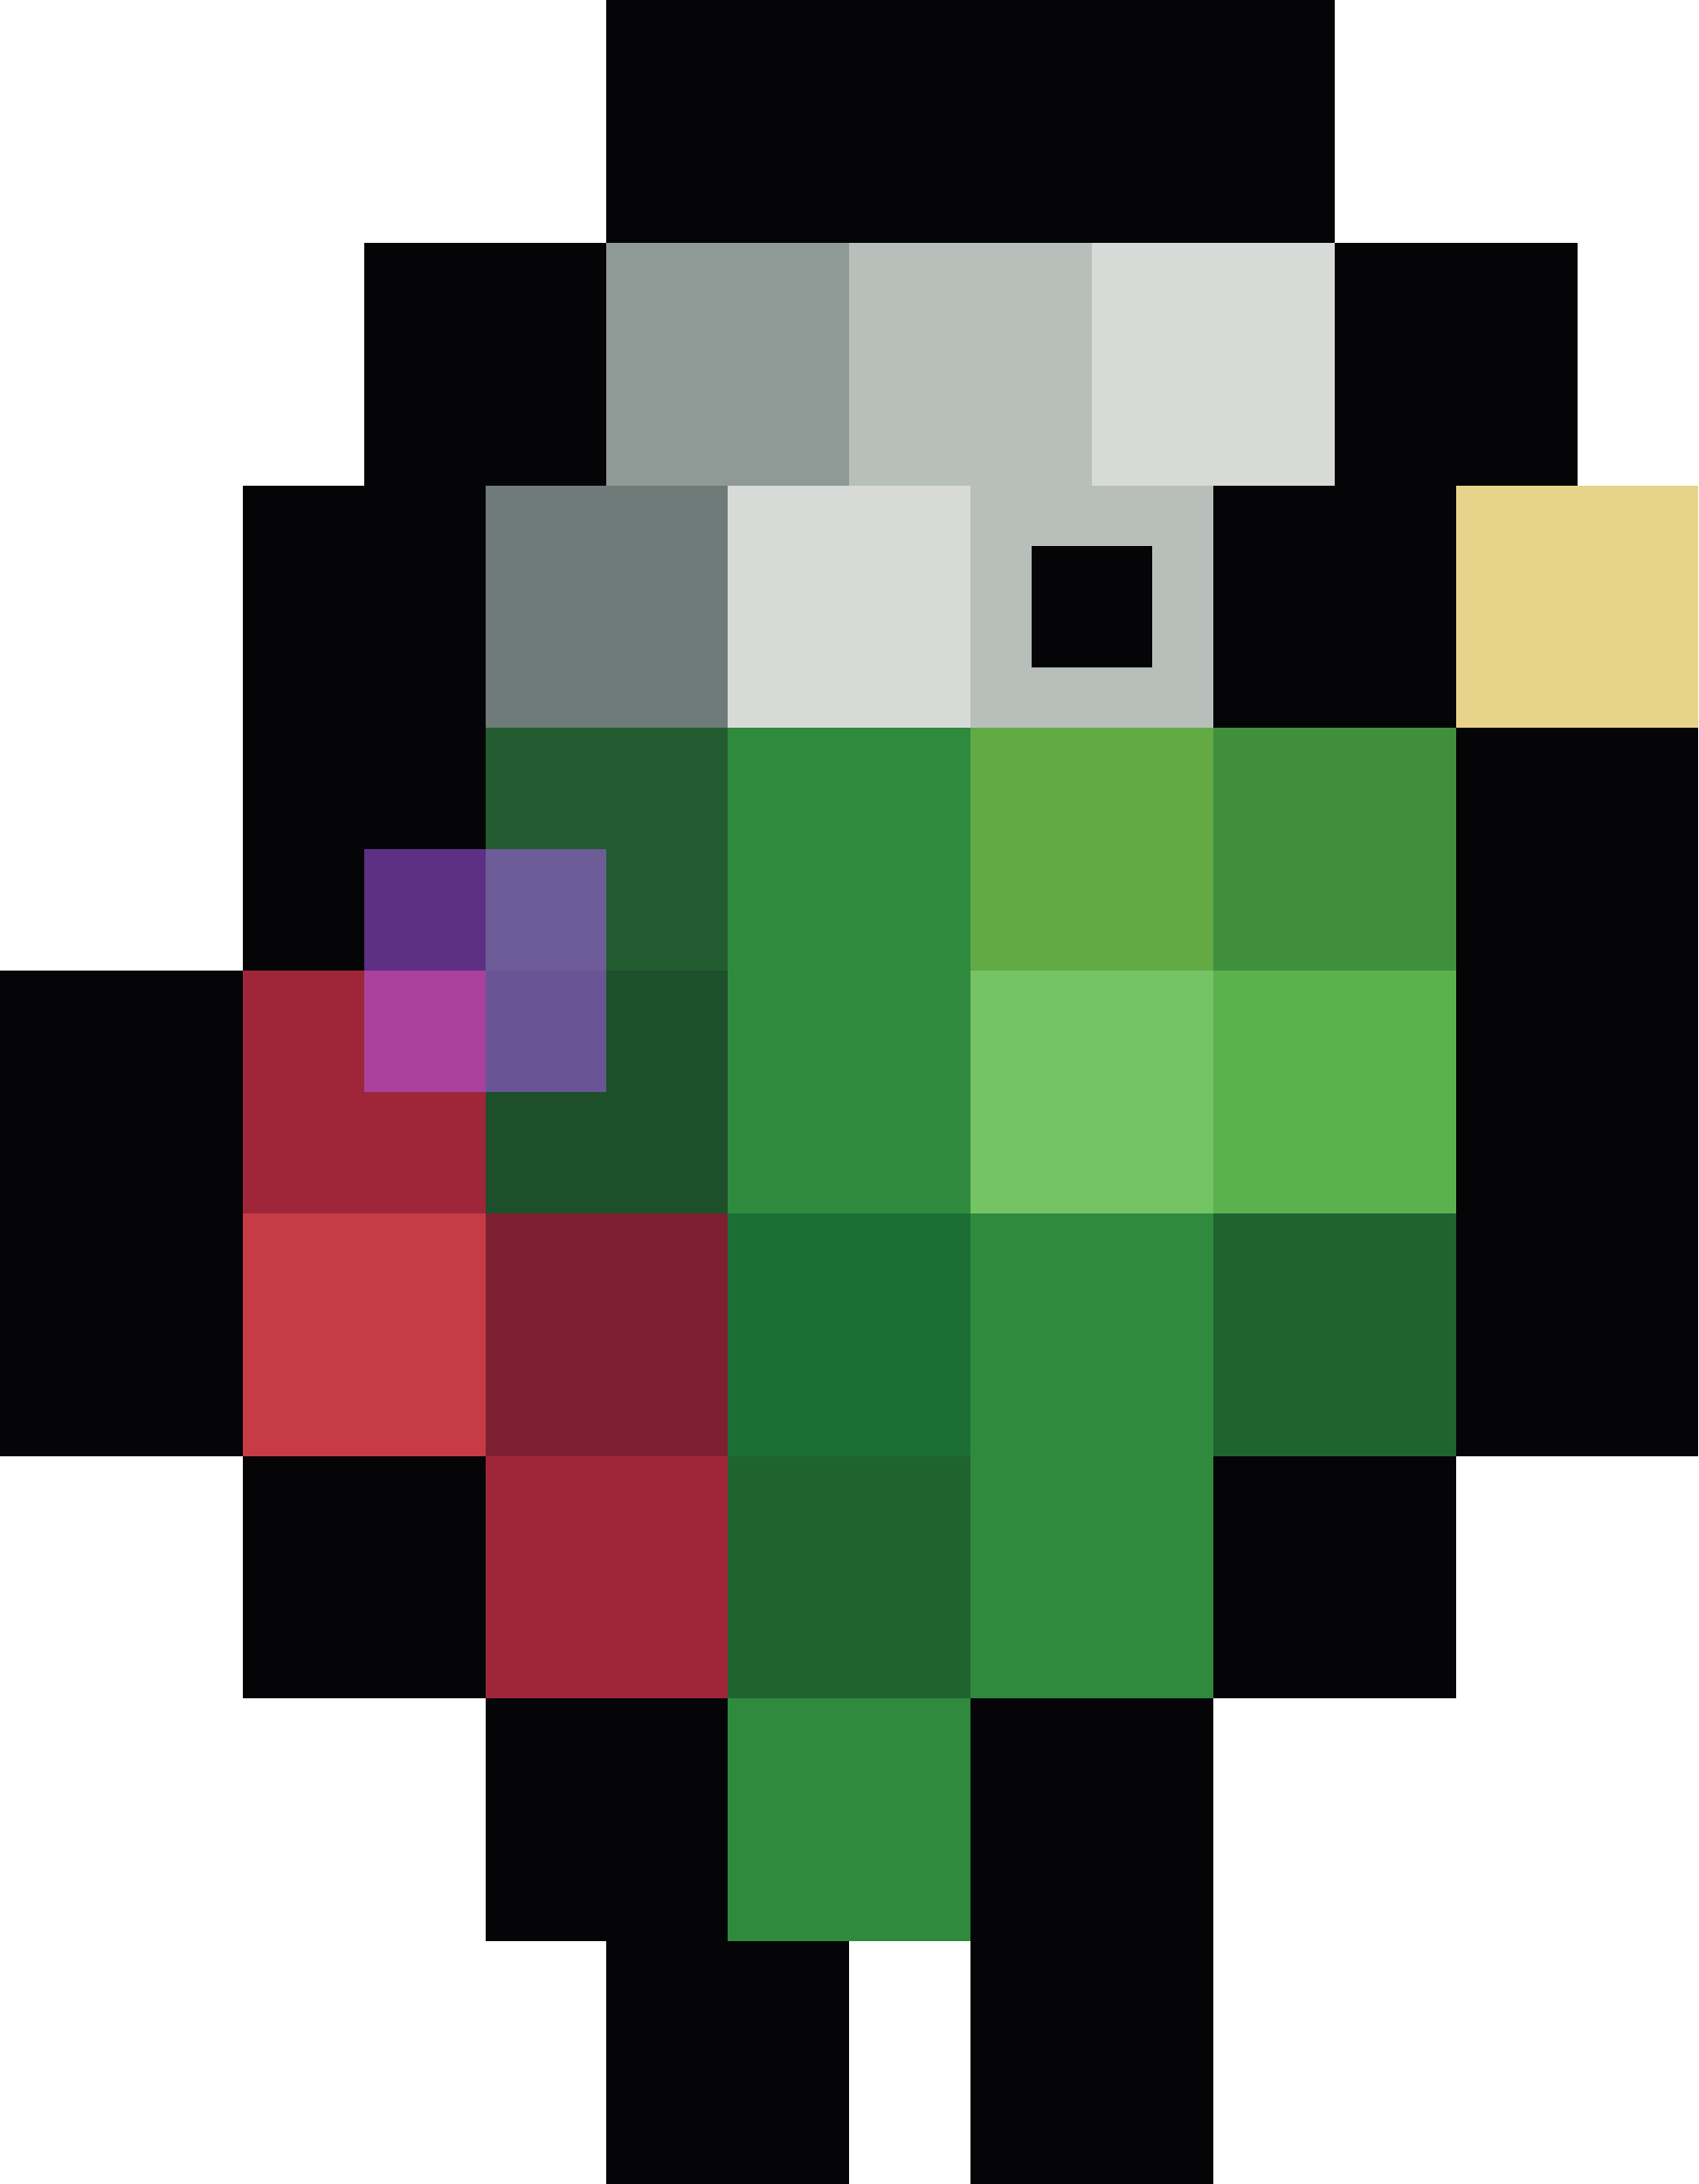
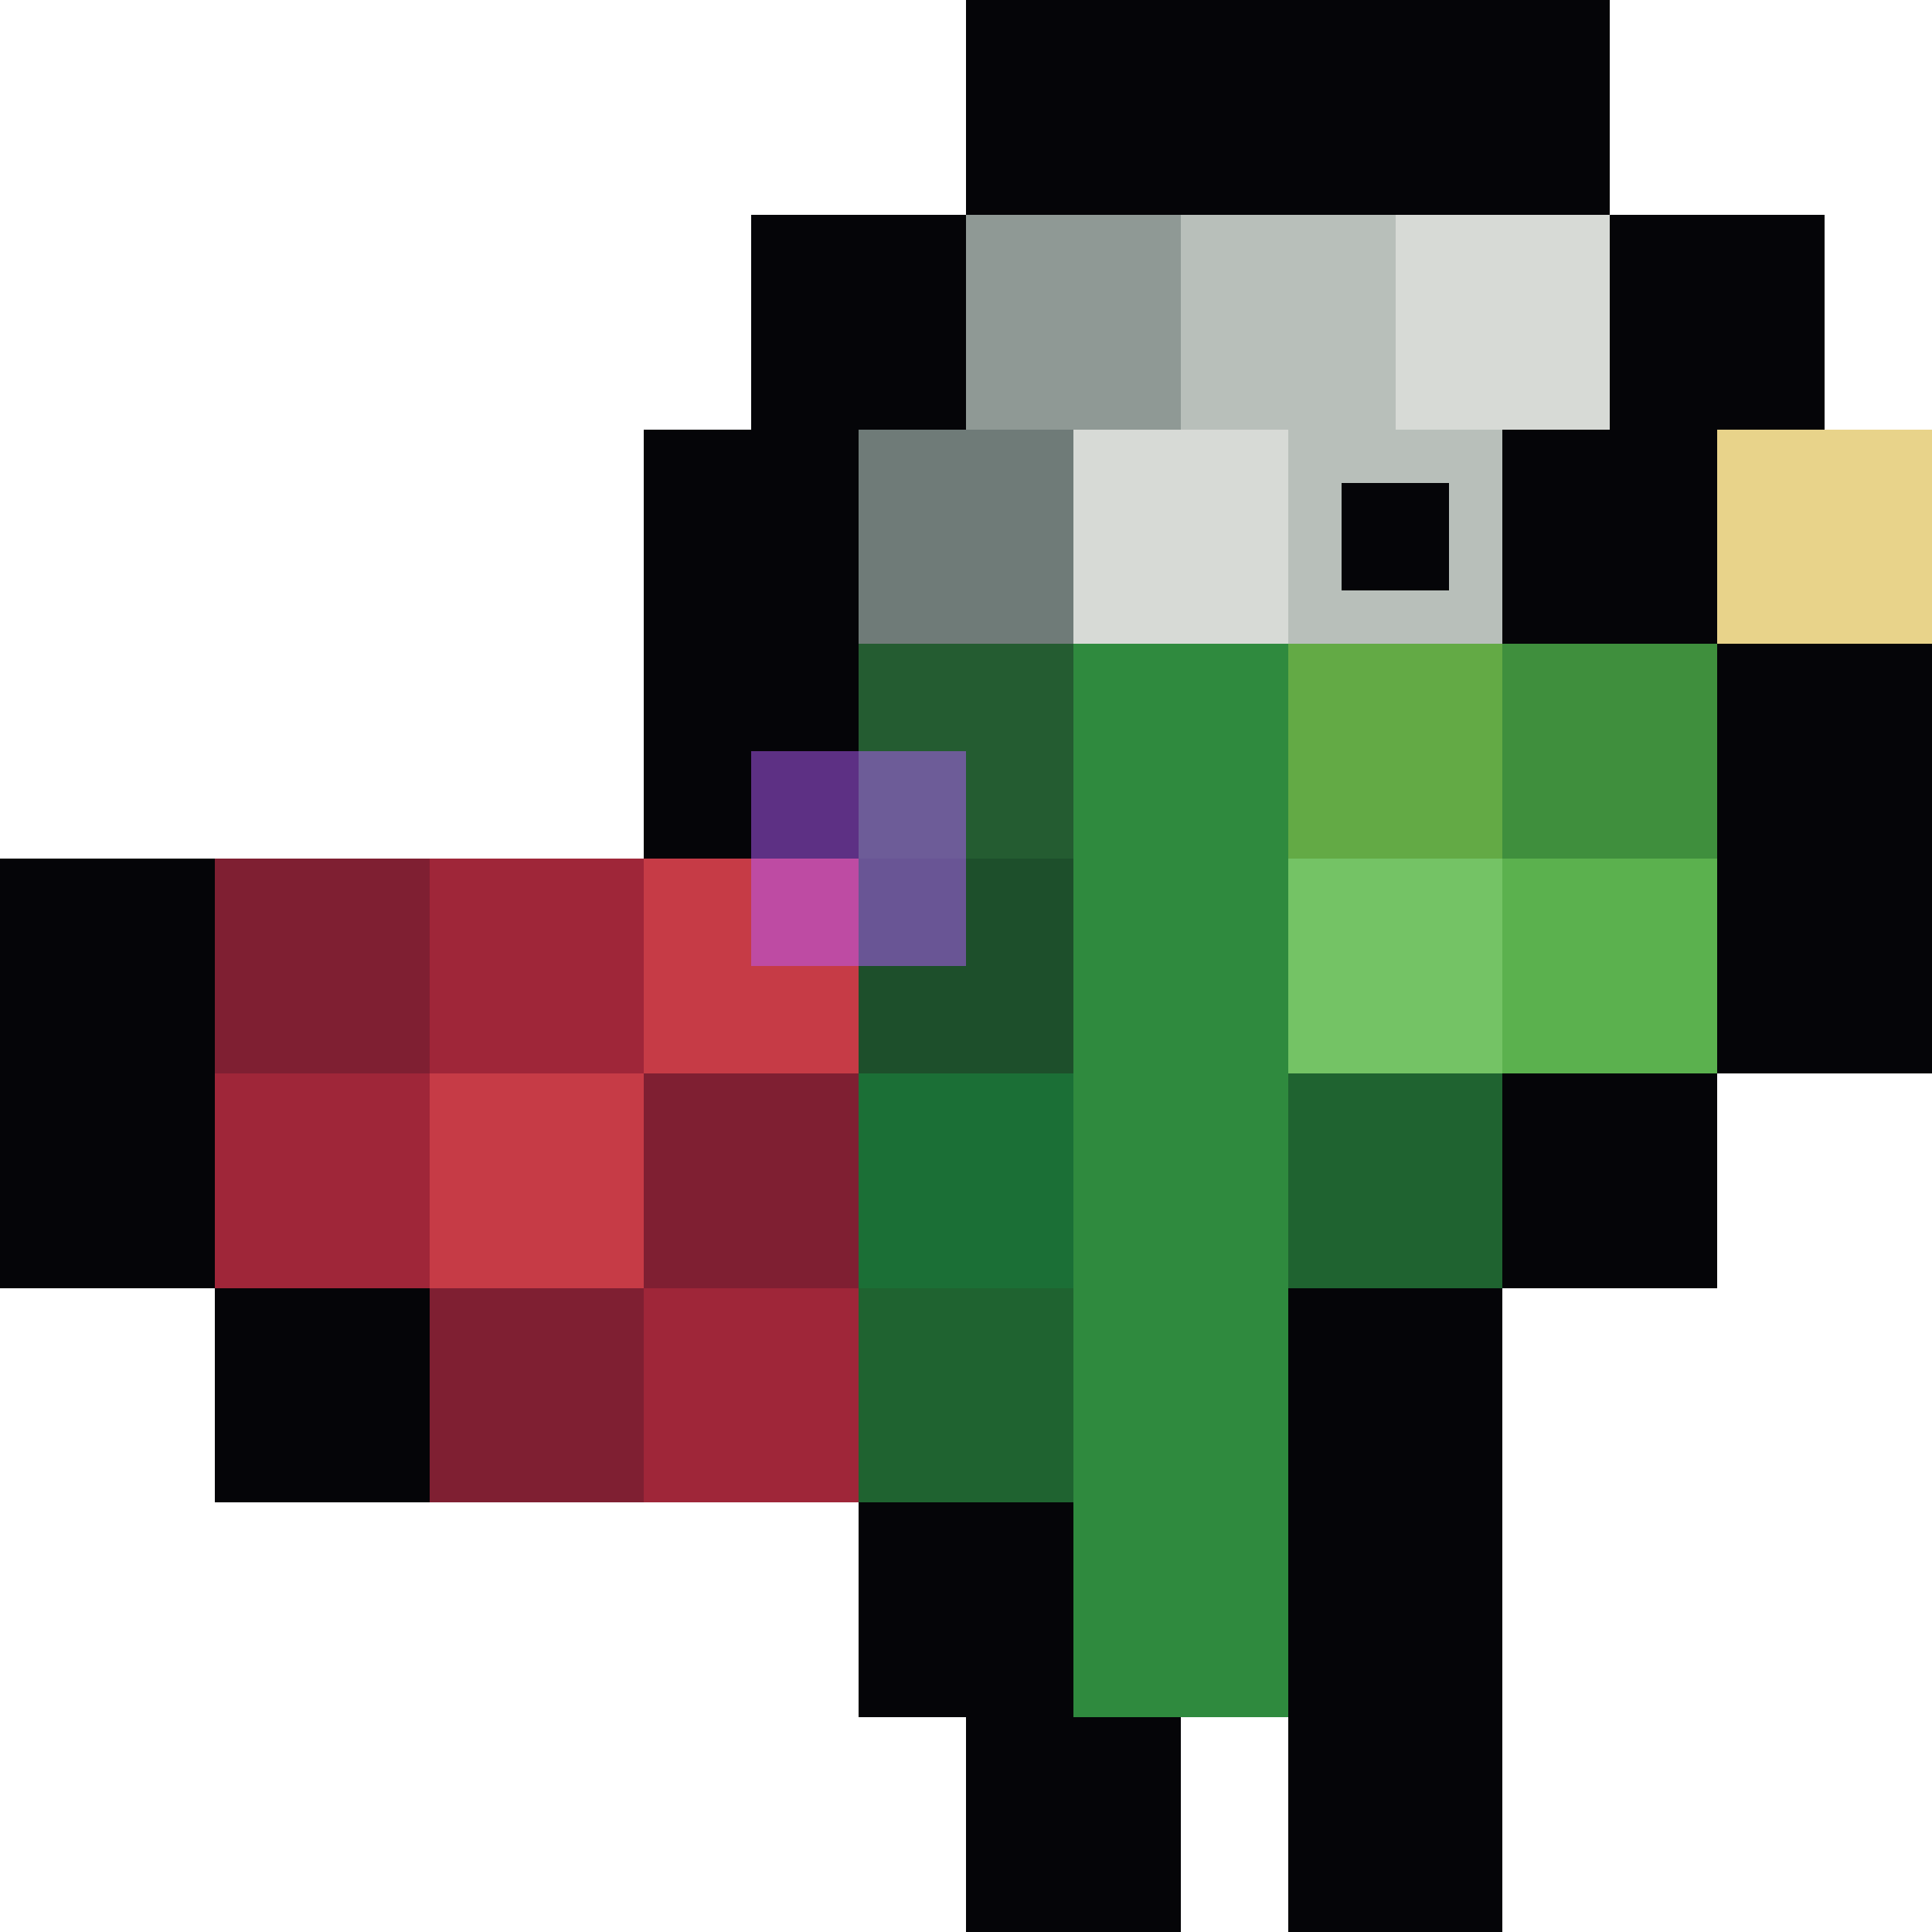
- <svg xmlns="http://www.w3.org/2000/svg" viewBox="0 0 56 72" shape-rendering="crispEdges">
-   <rect width="56" height="72" fill="none" />
-   <rect x="20" y="0" width="8" height="8" fill="#050508" />
-   <rect x="28" y="0" width="8" height="8" fill="#050508" />
+ <svg xmlns="http://www.w3.org/2000/svg" viewBox="0 0 72 72" shape-rendering="crispEdges">
+   <rect width="72" height="72" fill="none" />
  <rect x="36" y="0" width="8" height="8" fill="#050508" />
-   <rect x="12" y="8" width="8" height="8" fill="#050508" />
-   <rect x="20" y="8" width="8" height="8" fill="#8f9995" />
-   <rect x="28" y="8" width="8" height="8" fill="#b8bfba" />
-   <rect x="36" y="8" width="8" height="8" fill="#d7dad6" />
-   <rect x="44" y="8" width="8" height="8" fill="#050508" />
-   <rect x="8" y="16" width="8" height="8" fill="#050508" />
-   <rect x="16" y="16" width="8" height="8" fill="#6f7b78" />
-   <rect x="24" y="16" width="8" height="8" fill="#d7dad6" />
-   <rect x="32" y="16" width="8" height="8" fill="#b8bfba" />
-   <rect x="40" y="16" width="8" height="8" fill="#050508" />
-   <rect x="48" y="16" width="8" height="8" fill="#e8d38a" />
-   <rect x="8" y="24" width="8" height="8" fill="#050508" />
-   <rect x="16" y="24" width="8" height="8" fill="#245c31" />
-   <rect x="24" y="24" width="8" height="8" fill="#2f8a3e" />
-   <rect x="32" y="24" width="8" height="8" fill="#63aa45" />
-   <rect x="40" y="24" width="8" height="8" fill="#3f8f3d" />
-   <rect x="48" y="24" width="8" height="8" fill="#050508" />
+   <rect x="44" y="0" width="8" height="8" fill="#050508" />
+   <rect x="52" y="0" width="8" height="8" fill="#050508" />
+   <rect x="28" y="8" width="8" height="8" fill="#050508" />
+   <rect x="36" y="8" width="8" height="8" fill="#8f9995" />
+   <rect x="44" y="8" width="8" height="8" fill="#b8bfba" />
+   <rect x="52" y="8" width="8" height="8" fill="#d7dad6" />
+   <rect x="60" y="8" width="8" height="8" fill="#050508" />
+   <rect x="24" y="16" width="8" height="8" fill="#050508" />
+   <rect x="32" y="16" width="8" height="8" fill="#6f7b78" />
+   <rect x="40" y="16" width="8" height="8" fill="#d7dad6" />
+   <rect x="48" y="16" width="8" height="8" fill="#b8bfba" />
+   <rect x="56" y="16" width="8" height="8" fill="#050508" />
+   <rect x="64" y="16" width="8" height="8" fill="#e8d38a" />
+   <rect x="24" y="24" width="8" height="8" fill="#050508" />
+   <rect x="32" y="24" width="8" height="8" fill="#245c31" />
+   <rect x="40" y="24" width="8" height="8" fill="#2f8a3e" />
+   <rect x="48" y="24" width="8" height="8" fill="#63aa45" />
+   <rect x="56" y="24" width="8" height="8" fill="#3f8f3d" />
+   <rect x="64" y="24" width="8" height="8" fill="#050508" />
  <rect x="0" y="32" width="8" height="8" fill="#050508" />
-   <rect x="8" y="32" width="8" height="8" fill="#9f2639" />
-   <rect x="16" y="32" width="8" height="8" fill="#1d4f2b" />
-   <rect x="24" y="32" width="8" height="8" fill="#2f8a3e" />
-   <rect x="32" y="32" width="8" height="8" fill="#74c365" />
-   <rect x="40" y="32" width="8" height="8" fill="#5bb14e" />
-   <rect x="48" y="32" width="8" height="8" fill="#050508" />
+   <rect x="8" y="32" width="8" height="8" fill="#7f1f32" />
+   <rect x="16" y="32" width="8" height="8" fill="#9f2639" />
+   <rect x="24" y="32" width="8" height="8" fill="#c63b46" />
+   <rect x="32" y="32" width="8" height="8" fill="#1d4f2b" />
+   <rect x="40" y="32" width="8" height="8" fill="#2f8a3e" />
+   <rect x="48" y="32" width="8" height="8" fill="#74c365" />
+   <rect x="56" y="32" width="8" height="8" fill="#5bb14e" />
+   <rect x="64" y="32" width="8" height="8" fill="#050508" />
  <rect x="0" y="40" width="8" height="8" fill="#050508" />
-   <rect x="8" y="40" width="8" height="8" fill="#c63b46" />
-   <rect x="16" y="40" width="8" height="8" fill="#7f1f32" />
-   <rect x="24" y="40" width="8" height="8" fill="#1b6f36" />
-   <rect x="32" y="40" width="8" height="8" fill="#2f8a3e" />
-   <rect x="40" y="40" width="8" height="8" fill="#1f6330" />
-   <rect x="48" y="40" width="8" height="8" fill="#050508" />
+   <rect x="8" y="40" width="8" height="8" fill="#9f2639" />
+   <rect x="16" y="40" width="8" height="8" fill="#c63b46" />
+   <rect x="24" y="40" width="8" height="8" fill="#7f1f32" />
+   <rect x="32" y="40" width="8" height="8" fill="#1b6f36" />
+   <rect x="40" y="40" width="8" height="8" fill="#2f8a3e" />
+   <rect x="48" y="40" width="8" height="8" fill="#1f6330" />
+   <rect x="56" y="40" width="8" height="8" fill="#050508" />
  <rect x="8" y="48" width="8" height="8" fill="#050508" />
-   <rect x="16" y="48" width="8" height="8" fill="#9f2639" />
-   <rect x="24" y="48" width="8" height="8" fill="#1f6330" />
-   <rect x="32" y="48" width="8" height="8" fill="#2f8a3e" />
-   <rect x="40" y="48" width="8" height="8" fill="#050508" />
-   <rect x="16" y="56" width="8" height="8" fill="#050508" />
-   <rect x="24" y="56" width="8" height="8" fill="#2f8a3e" />
+   <rect x="16" y="48" width="8" height="8" fill="#7f1f32" />
+   <rect x="24" y="48" width="8" height="8" fill="#9f2639" />
+   <rect x="32" y="48" width="8" height="8" fill="#1f6330" />
+   <rect x="40" y="48" width="8" height="8" fill="#2f8a3e" />
+   <rect x="48" y="48" width="8" height="8" fill="#050508" />
  <rect x="32" y="56" width="8" height="8" fill="#050508" />
-   <rect x="20" y="64" width="8" height="8" fill="#050508" />
-   <rect x="32" y="64" width="8" height="8" fill="#050508" />
-   <rect x="34" y="18" width="4" height="4" fill="#050508" />
-   <rect x="12" y="28" width="8" height="8" fill="#b65cff" opacity="0.5" />
+   <rect x="40" y="56" width="8" height="8" fill="#2f8a3e" />
+   <rect x="48" y="56" width="8" height="8" fill="#050508" />
+   <rect x="36" y="64" width="8" height="8" fill="#050508" />
+   <rect x="48" y="64" width="8" height="8" fill="#050508" />
+   <rect x="50" y="18" width="4" height="4" fill="#050508" />
+   <rect x="28" y="28" width="8" height="8" fill="#b65cff" opacity="0.5" />
</svg>
